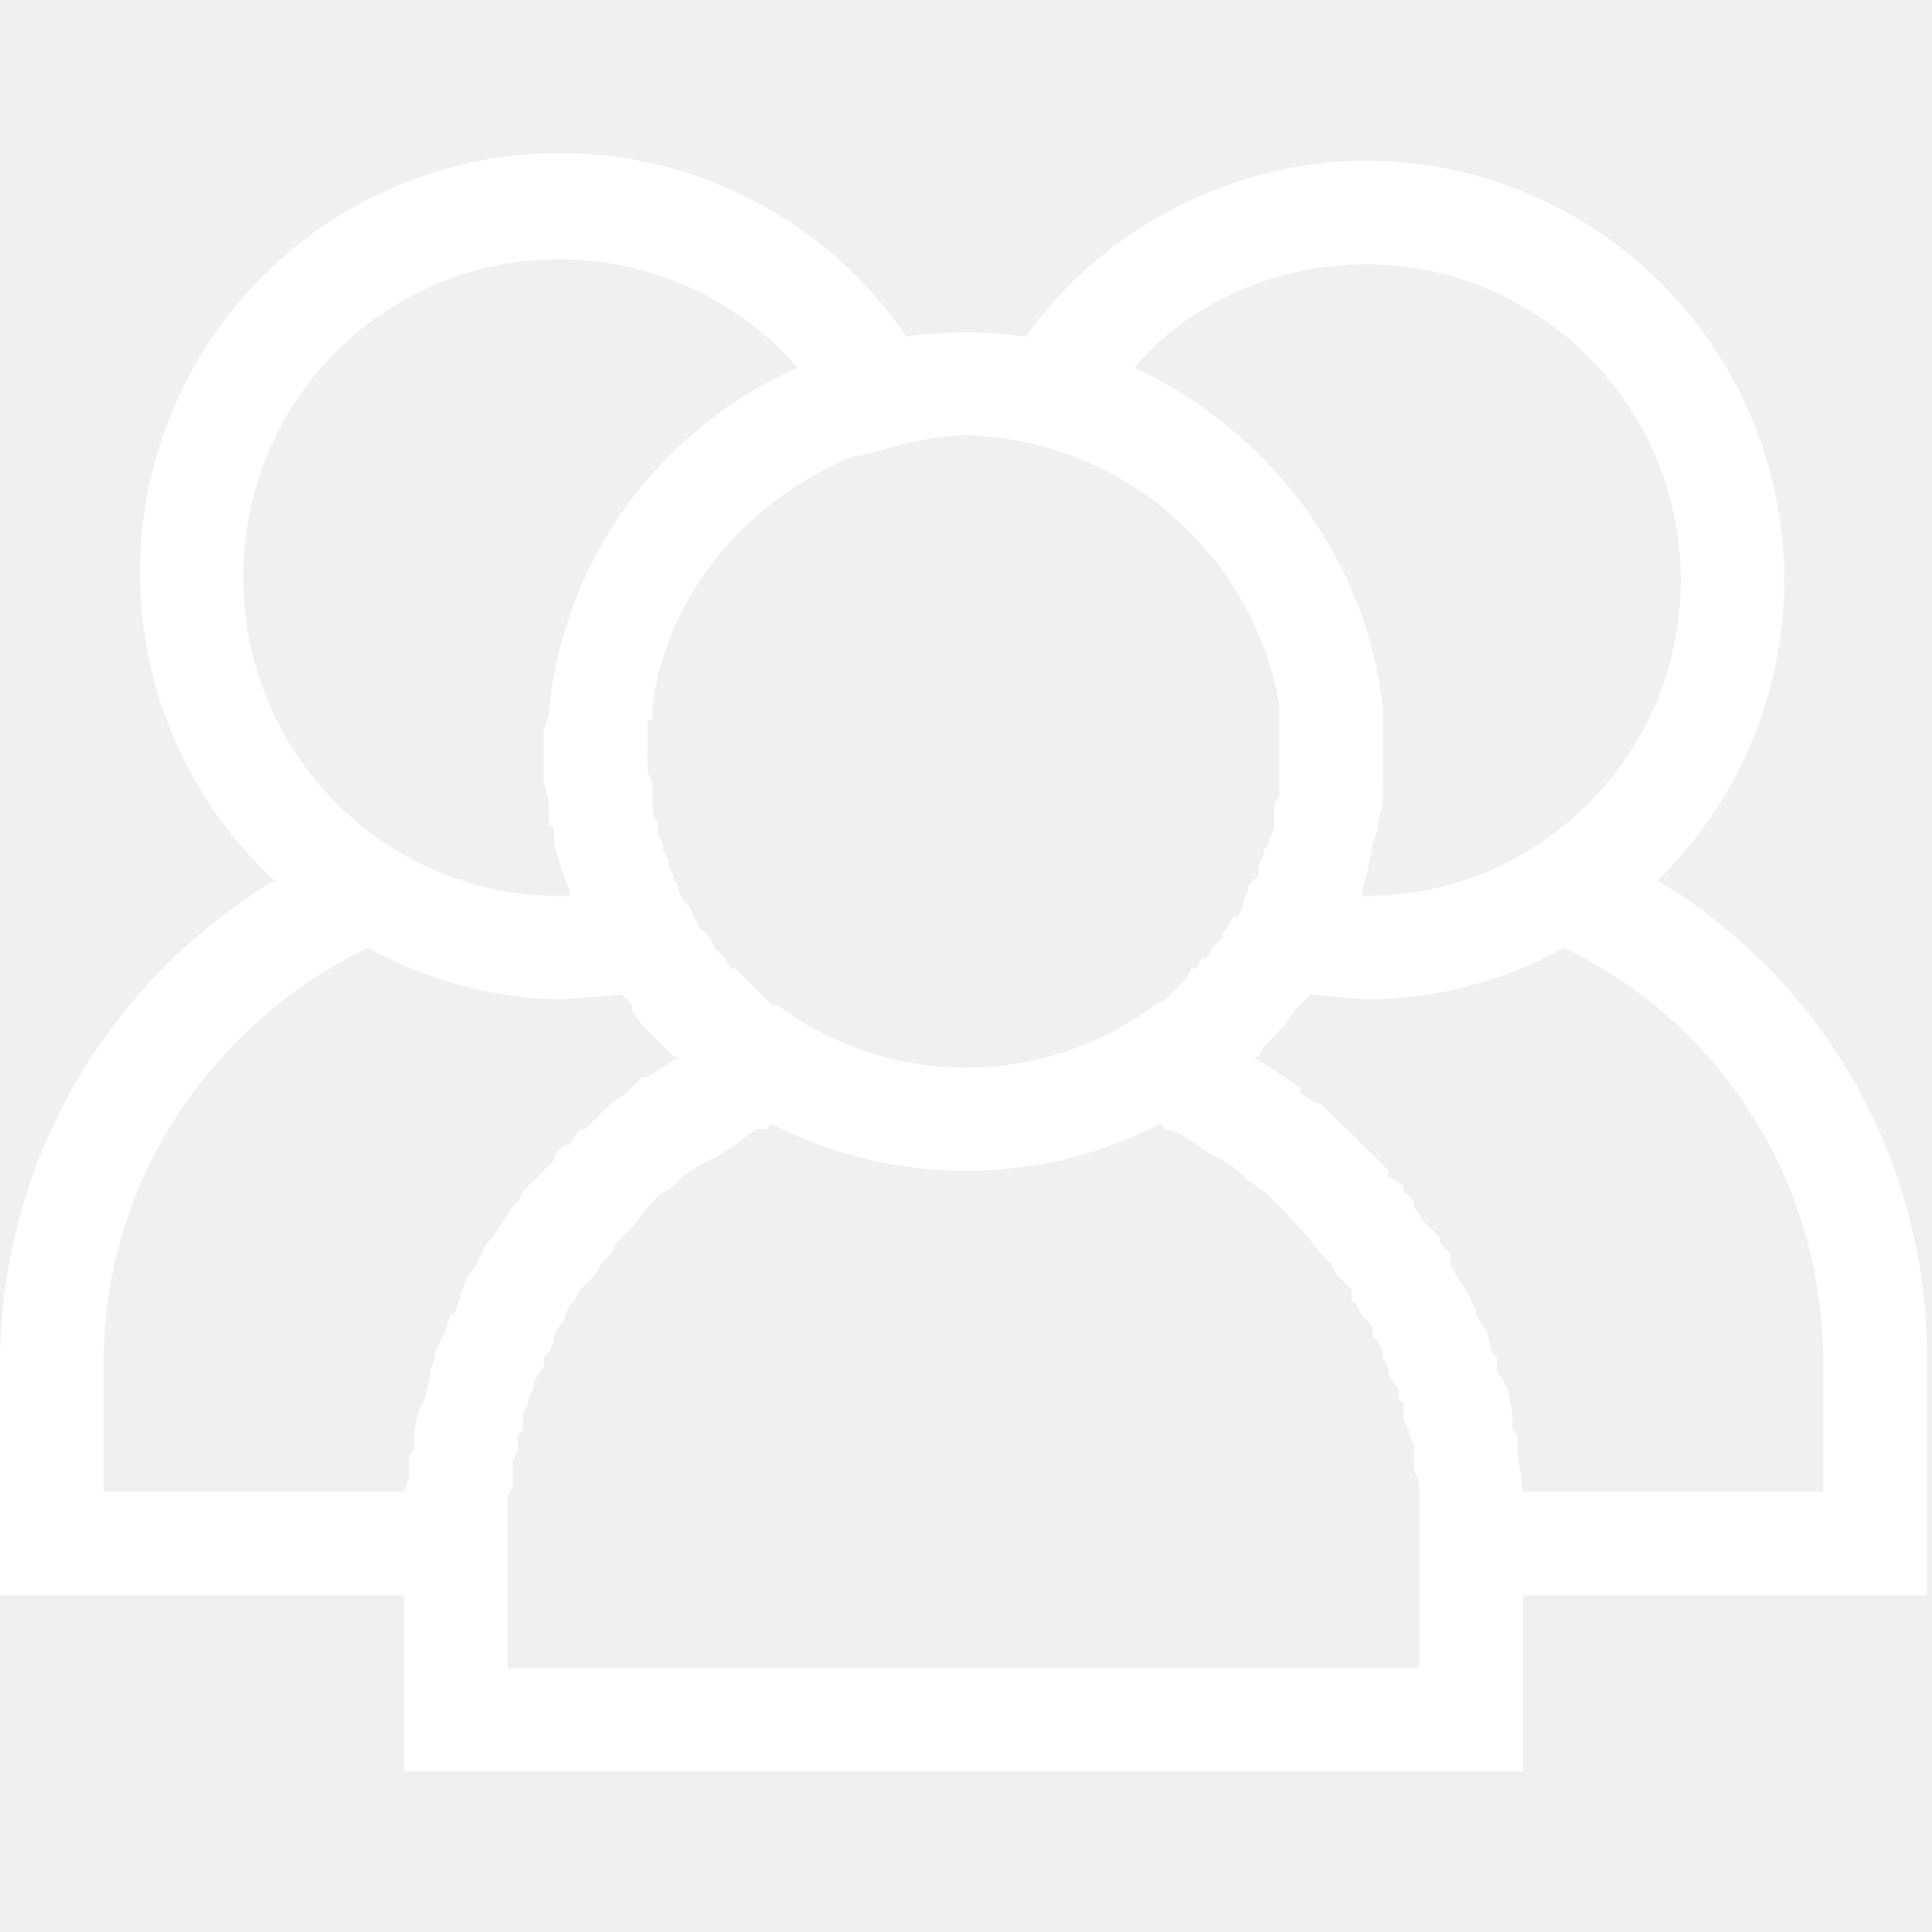
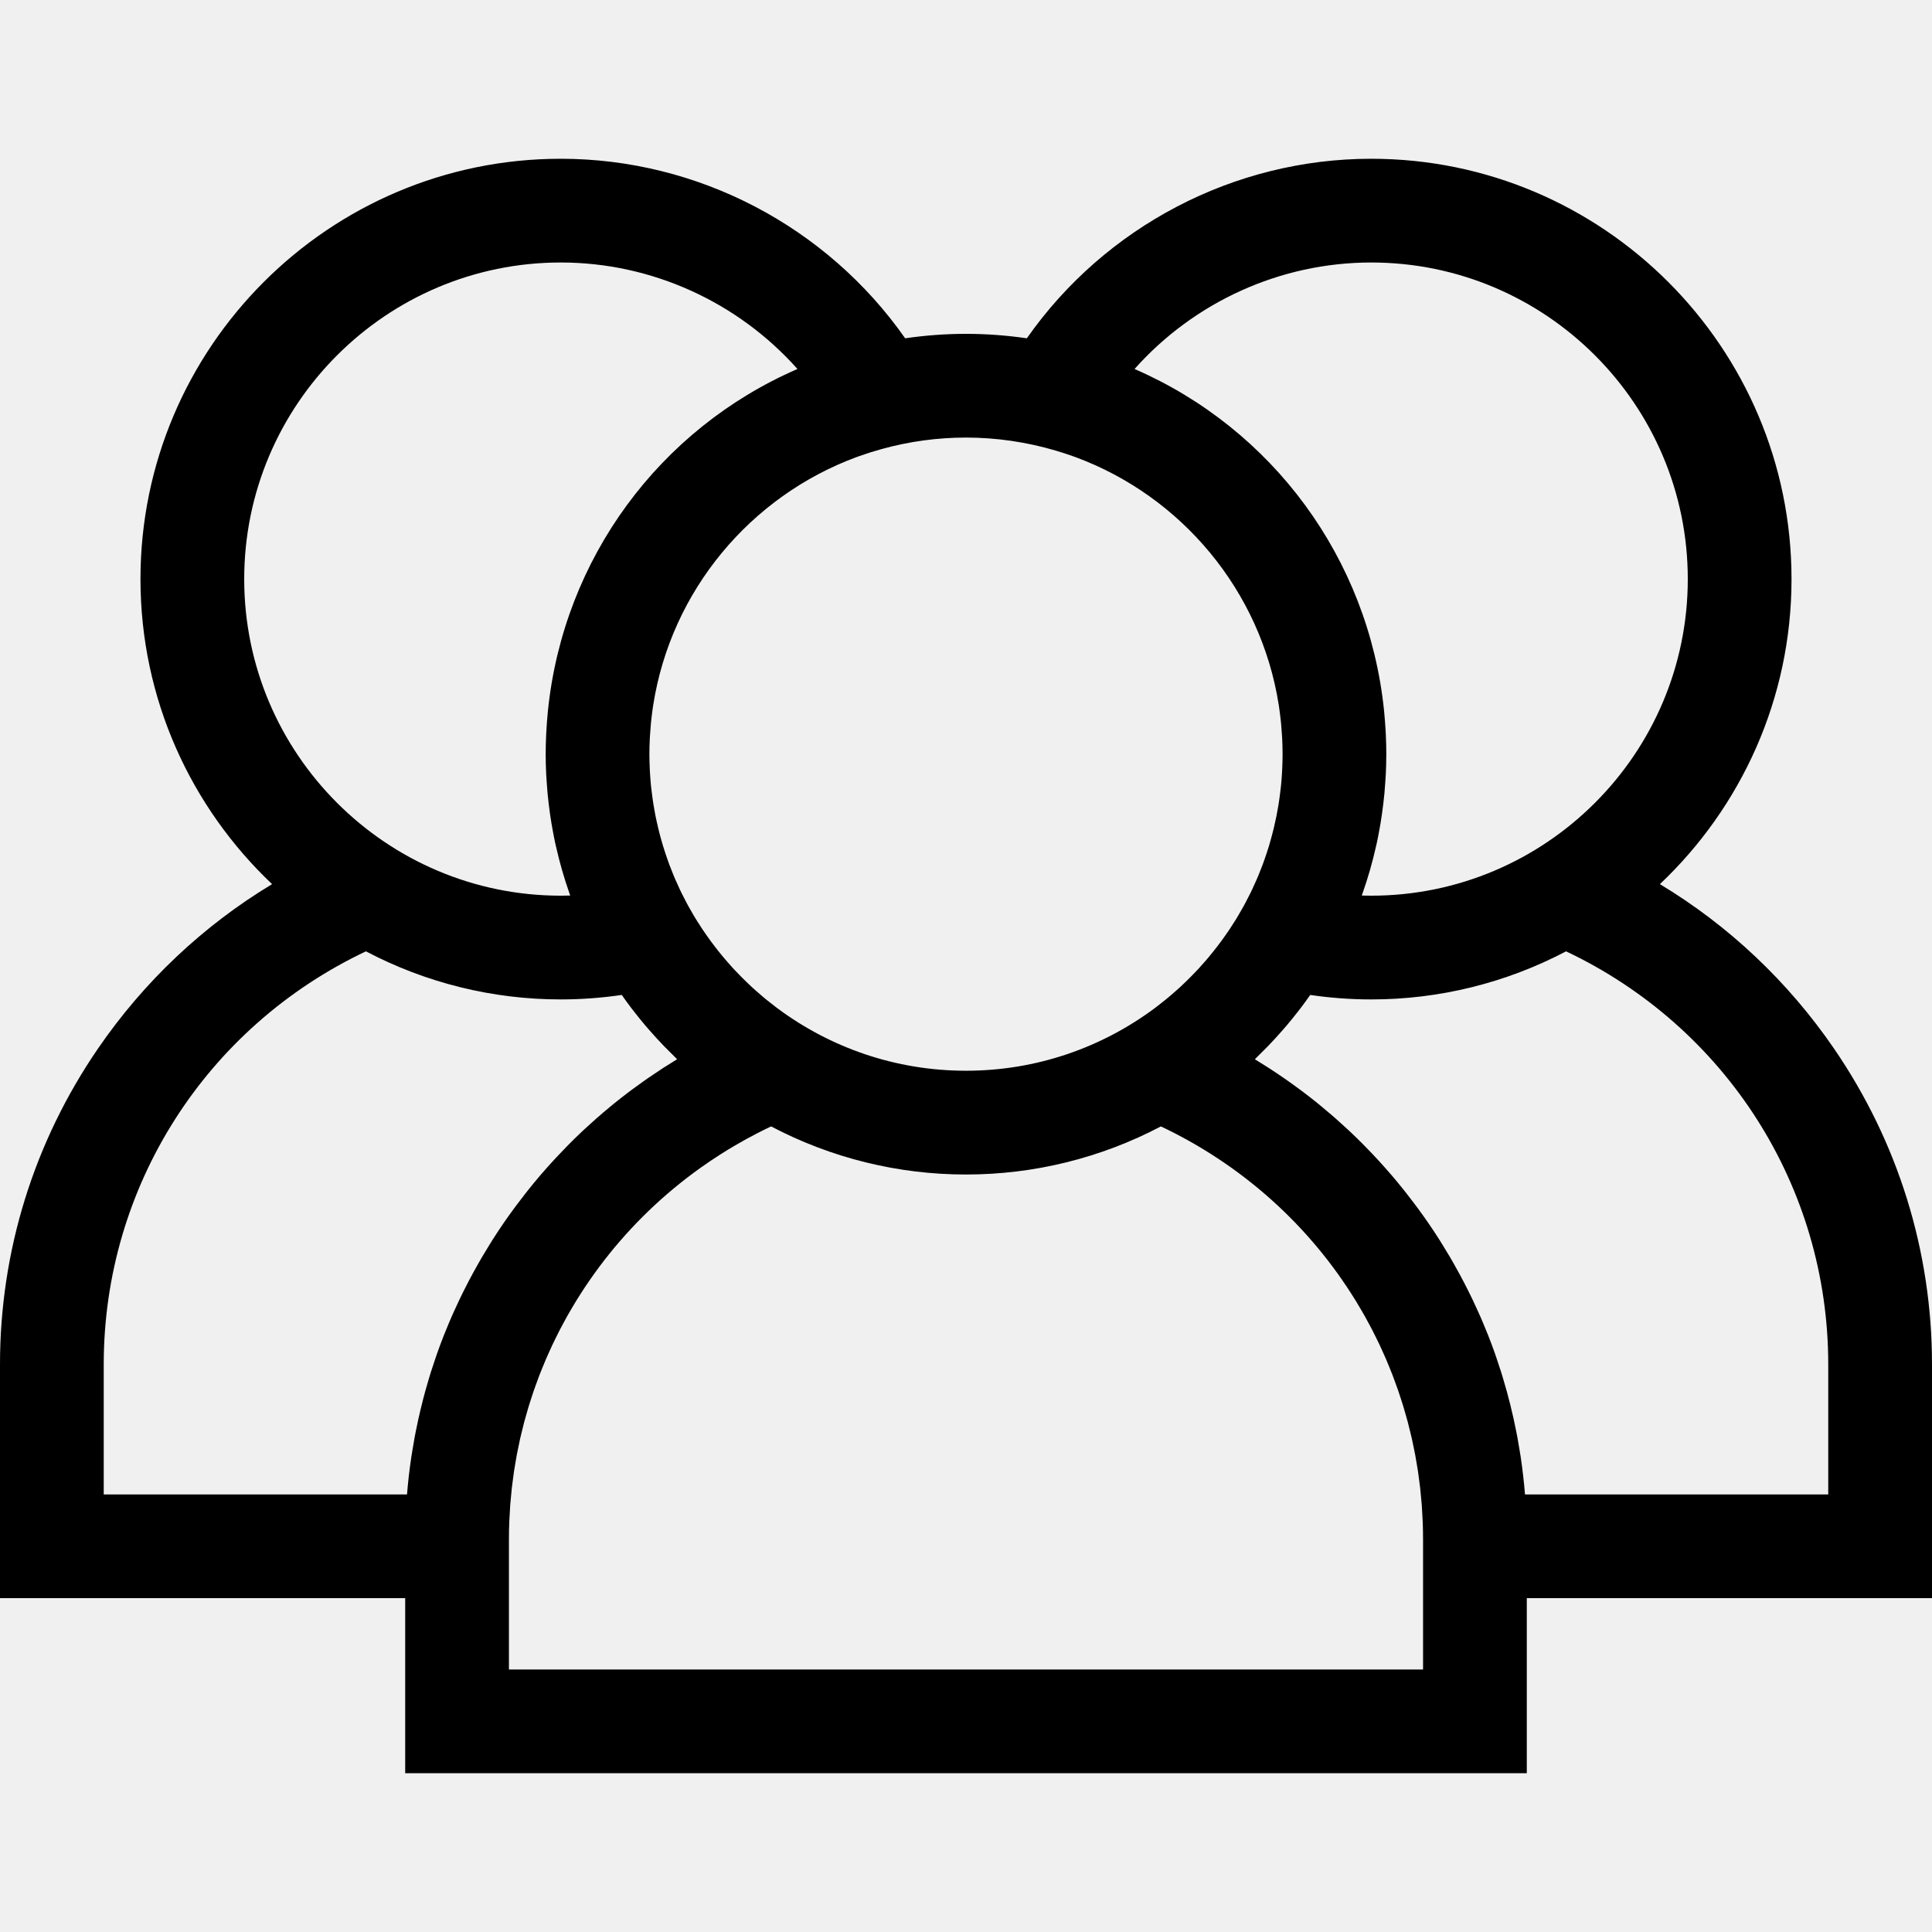
- <svg xmlns="http://www.w3.org/2000/svg" viewBox="0 0 373 373" fill="#FFFFFF">
-   <defs />
-   <path d="M372 263a107 107 0 00-52-93 81 81 0 00-56-139c-26 0-51 13-66 34a81 81 0 00-23 0A81 81 0 1053 170a109 109 0 00-53 93v45h78v34h216v-34h78v-45zM264 51a61 61 0 11-1 122v-1a80 80 0 002-9l1-3v-1a81 81 0 001-4 84 84 0 000-4v-2-3-1a83 83 0 000-3v-1a84 84 0 000-3v-1c-3-29-22-54-48-66 11-13 28-20 45-20zm-99 37h1a59 59 0 014-1 61 61 0 0116-3 61 61 0 0118 3 61 61 0 013 1c21 8 36 26 40 48v16a64 64 0 010 2l-1 1a60 60 0 010 5 61 61 0 01-1 2v1l-1 1v1l-1 2v2l-1 1a60 60 0 01-1 1v1a58 58 0 01-1 2v1a61 61 0 01-1 2h-1l-1 2-1 1v1a62 62 0 01-2 2l-1 2h-1l-1 2h-1a62 62 0 01-1 2l-1 1-1 1a60 60 0 01-2 2l-2 1a61 61 0 01-73 0h-1a60 60 0 01-1-1l-1-1a64 64 0 01-1-1l-1-1-1-1a62 62 0 01-2-2h-1l-1-2a64 64 0 01-2-2l-1-2-1-1-1-1a61 61 0 01-1-2 61 61 0 01-1-2l-1-1a62 62 0 01-1-2v-1a60 60 0 01-1-1v-1a62 62 0 01-1-2v-1a60 60 0 01-1-2v-1a59 59 0 01-1-2v-1a58 58 0 010-1l-1-2a60 60 0 010-2v-1a60 60 0 010-2v-1a61 61 0 01-1-2v-1a61 61 0 010-3v-3-3h1v-3c3-22 19-40 39-48zM47 112a61 61 0 01107-41 81 81 0 00-48 66v1a81 81 0 00-1 3v1a83 83 0 000 3v6a85 85 0 001 4 79 79 0 000 4l1 1v3a80 80 0 003 9v1h-2c-34 0-61-28-61-61zm48 127l-1 1-1 2-1 2a107 107 0 00-2 3 109 109 0 00-2 6l-1 1-1 3a106 106 0 00-2 4v1l-1 3v1a106 106 0 00-1 4 99 99 0 00-1 2 108 108 0 00-1 4v4l-1 1a107 107 0 000 4l-1 3H20v-25c0-34 20-65 51-80a81 81 0 0037 10l12-1a83 83 0 002 2v1a81 81 0 002 3l1 1a80 80 0 003 3 84 84 0 002 2h1l-3 2-3 2h-1l-2 2-1 1-3 2a105 105 0 00-3 3 111 111 0 00-2 2h-1a107 107 0 00-2 3h-1l-2 2v1l-2 2-1 1-2 2-1 1-1 2-1 1a112 112 0 00-2 3 107 107 0 00-2 3zm3 83v-25-4-1-2-1l1-2v-1-2-2l1-2v-1-2l1-1v-2-1l1-2v-1l1-2v-1l1-2 1-1v-2l1-1 1-2v-1l1-2 1-1v-1l1-2 1-1 1-2 1-1 1-1 1-1 1-2 1-1 1-1 1-2a92 92 0 011-1l1-1 1-1a85 85 0 014-5 94 94 0 011-1 87 87 0 013-2 87 87 0 011-1l1-1a102 102 0 013-2 88 88 0 014-2 85 85 0 013-2 89 89 0 014-3h2l1-1a81 81 0 0037 9 81 81 0 0038-9l1 1a99 99 0 013 1 89 89 0 013 2 84 84 0 013 2 84 84 0 012 1 82 82 0 013 2 82 82 0 012 2 94 94 0 013 2 81 81 0 012 2 88 88 0 019 10l1 1 1 1 1 2 1 1 1 1 1 1v2l1 1 1 2 1 1 1 1v2l1 1 1 2v1l1 2v1l1 2 1 1v2l1 1v3l1 2v1l1 2v5l1 2v36H98zm196-34a108 108 0 00-1-7v-1-3l-1-1v-3a112 112 0 00-1-5l-1-2-1-1v-3l-1-1a107 107 0 00-1-4l-2-3v-1l-1-2-1-2a108 108 0 00-2-3l-1-2v-2l-2-2v-1a109 109 0 00-3-3 113 113 0 00-2-3v-1l-2-2v-1l-3-2v-1a108 108 0 00-5-5 109 109 0 00-3-3 111 111 0 00-2-2l-1-1a108 108 0 00-2-2h-1a108 108 0 00-3-2v-1a108 108 0 00-6-4l-3-2h1l1-2a75 75 0 003-3l1-1a81 81 0 002-3l1-1a83 83 0 002-2l11 1a81 81 0 0038-10c31 15 50 46 50 80v25h-58z" />
+ <svg xmlns="http://www.w3.org/2000/svg" viewBox="0 0 372.483 372.483">
+   <path d="M372.482 263.045c0-21.796-6.527-42.842-18.877-60.863-8.883-12.962-20.322-23.726-33.578-31.725 15.607-14.78 25.372-35.67 25.372-58.811 0-44.684-36.354-81.038-81.037-81.038-26.496 0-51.316 13.104-66.392 34.615-3.831-.558-7.745-.859-11.729-.859s-7.897.302-11.728.859c-15.077-21.511-39.897-34.615-66.392-34.615-44.684 0-81.038 36.354-81.038 81.038 0 23.141 9.765 44.031 25.373 58.811-13.257 7.998-24.696 18.763-33.578 31.724C6.528 220.203 0 241.249 0 263.045v45.075h78.121v33.755h216.242V308.12h78.12v-45.075h-.001zM264.362 50.609c33.656 0 61.037 27.381 61.037 61.038s-27.381 61.038-61.037 61.038c-.603 0-1.206-.009-1.81-.027.046-.128.084-.259.129-.387a80.237 80.237 0 002.608-9.087c.049-.22.105-.438.152-.659.181-.836.34-1.68.495-2.526.073-.4.148-.799.215-1.2a81.406 81.406 0 00.547-3.862c.079-.672.156-1.345.219-2.022.064-.691.112-1.383.158-2.076.036-.546.081-1.09.106-1.639.055-1.177.086-2.356.09-3.536 0-.087.007-.172.007-.26 0-.047-.004-.094-.004-.141a82.586 82.586 0 00-.091-3.597c-.016-.347-.037-.693-.057-1.039a83.979 83.979 0 00-.231-3.03c-.022-.228-.04-.456-.063-.683-3.022-29.209-21.475-54.21-48.095-65.774 11.471-12.887 28.063-20.531 45.625-20.531zm-99.24 37.522c.195-.071.392-.138.587-.208a58.805 58.805 0 014.273-1.347 60.923 60.923 0 0116.257-2.216 61.173 61.173 0 0117.3 2.516 61.303 61.303 0 013.247 1.055c.189.067.378.131.566.2 20.413 7.549 35.718 25.716 39.182 47.763l.079.53c.111.747.204 1.5.287 2.255.03.278.062.555.089.834.066.689.115 1.383.159 2.079.018.298.043.595.057.894.042.889.065 1.783.068 2.682 0 .078.005.154.005.232l-.002.109c-.002.87-.028 1.734-.066 2.595-.012.271-.024.542-.04.812-.047.832-.109 1.66-.189 2.482-.031.318-.073.635-.109.952a63.987 63.987 0 01-.203 1.591c-.058.411-.116.823-.182 1.232a60.171 60.171 0 01-.907 4.486 61.492 61.492 0 01-.637 2.42c-.091.319-.176.64-.272.956-.139.46-.289.916-.438 1.372-.12.365-.243.728-.37 1.09-.144.411-.286.823-.438 1.231-.259.693-.531 1.38-.814 2.061-.126.304-.26.605-.391.908a59.694 59.694 0 01-.765 1.689l-.093.198c-.095.198-.189.397-.286.595a58.174 58.174 0 01-.92 1.793c-.123.23-.242.463-.368.692a61.358 61.358 0 01-1.098 1.909c-.146.244-.29.489-.439.73-.4.649-.811 1.291-1.234 1.923-.263.393-.538.778-.81 1.165-.231.328-.461.657-.698.98a62.132 62.132 0 01-1.592 2.074c-.336.42-.675.838-1.021 1.249-.215.255-.436.505-.655.756-.36.413-.719.827-1.089 1.23-.22.239-.448.469-.672.705a62.432 62.432 0 01-1.846 1.865c-.373.361-.744.723-1.126 1.074-.264.243-.535.479-.804.718a60.414 60.414 0 01-2.017 1.718c-.543.442-1.093.875-1.652 1.299-.152.115-.302.232-.455.346-10.16 7.553-22.736 12.03-36.34 12.03-13.605 0-26.183-4.478-36.343-12.033-.15-.112-.297-.227-.446-.34a59.826 59.826 0 01-1.659-1.305c-.229-.187-.458-.374-.684-.564a63.729 63.729 0 01-1.333-1.155c-.267-.238-.537-.472-.8-.714-.383-.352-.755-.715-1.129-1.076a61.645 61.645 0 01-1.852-1.871c-.221-.233-.447-.46-.664-.696-.371-.404-.73-.819-1.09-1.232-.219-.251-.439-.5-.654-.755a63.823 63.823 0 01-1.676-2.081c-.317-.41-.63-.823-.937-1.241-.237-.324-.468-.654-.699-.983-.272-.386-.546-.77-.808-1.162a60.8 60.8 0 01-1.239-1.93c-.147-.239-.289-.48-.433-.721a60.982 60.982 0 01-1.089-1.892c-.129-.235-.251-.474-.378-.71a62.075 62.075 0 01-.922-1.798c-.106-.215-.209-.432-.312-.648l-.046-.099a60.047 60.047 0 01-.801-1.769c-.123-.283-.248-.565-.366-.849a61.796 61.796 0 01-.832-2.106c-.143-.382-.275-.768-.41-1.153a59.594 59.594 0 01-.404-1.192c-.141-.432-.283-.864-.415-1.298a59.234 59.234 0 01-.558-1.959c-.123-.461-.234-.926-.347-1.39a58.13 58.13 0 01-.254-1.097c-.1-.45-.201-.899-.291-1.351a59.653 59.653 0 01-.38-2.124c-.062-.384-.116-.769-.171-1.153a60.374 60.374 0 01-.219-1.715c-.032-.283-.069-.566-.098-.849a60.987 60.987 0 01-.194-2.544c-.014-.245-.025-.49-.036-.735a60.986 60.986 0 01-.07-2.745c0-.986.028-1.965.075-2.94.013-.265.035-.528.05-.792.044-.732.097-1.462.167-2.188.024-.253.053-.505.08-.757.086-.786.183-1.568.299-2.345.022-.151.044-.303.068-.454 3.453-22.06 18.761-40.239 39.182-47.793zM47.083 111.647c0-33.656 27.381-61.038 61.038-61.038 17.563 0 34.154 7.645 45.625 20.529-26.629 11.568-45.086 36.581-48.099 65.802-.021.198-.036.397-.055.596a81.183 81.183 0 00-.239 3.137c-.018.32-.038.639-.053.96a82.727 82.727 0 00-.096 3.77c0 1.276.037 2.549.097 3.821.024.512.066 1.019.099 1.528.049.732.099 1.464.167 2.194.06.649.134 1.294.21 1.939a78.833 78.833 0 00.547 3.878c.073.433.153.865.232 1.297.15.816.303 1.63.477 2.437.058.266.124.53.184.795a80.085 80.085 0 002.526 8.81c.064.185.12.372.185.556-.603.018-1.207.027-1.809.027-33.655-.001-61.036-27.382-61.036-61.038zm47.805 127.501c-.22.347-.43.7-.646 1.049-.457.738-.91 1.478-1.348 2.225-.245.417-.481.837-.719 1.257a106.539 106.539 0 00-1.865 3.416c-.364.697-.719 1.398-1.067 2.101-.219.442-.437.883-.649 1.327-.354.741-.695 1.488-1.032 2.236-.183.407-.371.811-.548 1.22-.39.896-.762 1.799-1.127 2.705-.107.265-.221.527-.325.792a106.116 106.116 0 00-1.326 3.553c-.096.273-.182.549-.277.822-.316.918-.624 1.839-.915 2.764-.133.425-.256.852-.384 1.278-.235.784-.466 1.569-.683 2.359-.129.47-.252.941-.375 1.413a98.632 98.632 0 00-.568 2.281 107.844 107.844 0 00-.822 3.776c-.093.467-.189.934-.276 1.403-.157.846-.298 1.696-.435 2.547-.064.4-.135.798-.195 1.198a107.15 107.15 0 00-.497 3.762l-.004.045c-.129 1.145-.24 2.292-.333 3.443H20v-25.075c0-34.258 19.694-65.013 50.548-79.631a80.517 80.517 0 0037.572 9.271c3.92 0 7.852-.29 11.754-.864a82.73 82.73 0 001.866 2.567c.216.283.44.559.66.839a80.733             80.733 0 001.935 2.39c.271.321.549.635.825.952a80.407 80.407 0 002.92 3.181 84.246 84.246 0 001.793 1.794c.228.221.443.455.673.674-.869.525-1.73 1.063-2.583 1.612-.139.089-.275.183-.413.273-.853.554-1.697 1.12-2.533 1.697-.289.2-.577.402-.865.604-.745.525-1.482 1.059-2.213 1.602-.231.172-.465.34-.694.514-.93.703-1.849 1.419-2.756 2.151-.198.16-.392.325-.59.487a105.209 105.209 0 00-2.961 2.515 110.57 110.57 0 00-2.096 1.896c-.18.167-.364.331-.543.5a106.62 106.62 0 00-2.506 2.438c-.214.215-.423.434-.635.65-.63.643-1.253 1.293-1.868 1.952-.244.262-.488.524-.73.789-.692.756-1.374 1.522-2.045 2.299-.105.122-.214.24-.319.363-.765.893-1.513 1.803-2.251 2.722-.206.256-.407.516-.61.775-.555.705-1.102 1.417-1.64 2.136-.208.278-.417.554-.622.834a111.81 111.81 0 00-2.074 2.913 107.357 107.357 0 00-2.111 3.208zm3.233 82.728V296.801c0-1.11.021-2.216.062-3.319.013-.363.042-.723.06-1.085.036-.736.07-1.473.124-2.206.033-.445.083-.886.123-1.33.058-.646.11-1.293.182-1.935.053-.47.122-.937.182-1.406.078-.611.151-1.223.241-1.831.073-.484.161-.964.241-1.446.098-.586.189-1.174.299-1.757.093-.493.201-.981.302-1.472.116-.566.227-1.134.354-1.696.112-.496.24-.987.36-1.481.135-.55.264-1.103.409-1.65.132-.497.278-.989.418-1.482.152-.537.3-1.075.462-1.608.151-.496.317-.988.476-1.481.17-.523.335-1.047.514-1.566.17-.491.353-.978.531-1.465.188-.514.372-1.03.569-1.54.188-.485.388-.964.583-1.446.205-.503.407-1.009.621-1.508.207-.481.425-.957.64-1.433.221-.491.44-.984.67-1.47.225-.475.461-.944.694-1.415.238-.48.473-.961.719-1.436.243-.468.496-.93.747-1.393.254-.469.505-.938.767-1.402.26-.46.53-.913.797-1.368.27-.458.538-.917.817-1.371.277-.451.563-.895.848-1.341.286-.447.57-.894.864-1.336s.596-.878.898-1.314c.301-.435.601-.87.909-1.3.31-.432.629-.858.948-1.285.316-.423.631-.846.954-1.263.326-.421.66-.836.994-1.252.331-.412.663-.823 1.001-1.229a92.08 92.08 0 011.037-1.213c.347-.401.695-.802 1.05-1.198.355-.396.718-.786 1.08-1.176.362-.389.724-.776 1.093-1.158.37-.384.747-.762 1.125-1.139.377-.377.756-.752 1.14-1.123.383-.369.772-.733 1.163-1.096a94.02 94.02 0 011.185-1.085c.398-.356.8-.707 1.205-1.056.406-.351.815-.7 1.228-1.044a87.18 87.18 0 011.244-1.014c.421-.338.845-.673 1.273-1.004a102.037 102.037 0 012.598-1.931 87.936 87.936 0 014.022-2.714 85.066 85.066 0 012.787-1.701 89.436 89.436 0 014.357-2.391c.476-.245.954-.486 1.436-.723.379-.186.762-.366 1.145-.547a80.516 80.516 0 0037.572 9.27 80.513 80.513 0 0037.572-9.27c.38.18.76.359 1.136.543a98.535 98.535 0 012.933 1.507 89.056 89.056 0 012.858 1.605 84.334 84.334 0 012.786 1.701 83.62 83.62 0 012.711 1.794 82.258 82.258 0 012.632 1.884 82.487 82.487 0 012.554 1.972c.42.337.838.676 1.252 1.02.411.342.817.689 1.221 1.038a81.497 81.497 0 012.388 2.139c.394.366.787.734 1.174 1.107.381.367.756.739 1.129 1.112.38.38.76.761 1.133 1.147.366.38.727.764 1.086 1.15.366.393.731.787 1.089 1.186.352.392.697.789 1.041 1.187.351.405.702.811 1.045 1.223.337.403.666.812.995 1.221.336.418.672.835 1 1.259.322.415.635.836.949 1.257.32.428.64.857.952 1.291.307.427.606.861.905 1.294.303.438.607.876.902 1.32.292.439.574.883.858 1.327.287.449.575.897.854 1.351.276.449.542.905.81 1.359.27.458.542.915.803 1.378.261.462.511.93.764 1.396.252.465.506.929.749 1.398.246.474.48.955.718 1.434.233.471.47.941.695 1.417.23.486.448.977.668 1.467.216.479.435.955.642 1.438.213.495.412.996.616 1.496.198.486.4.97.589 1.46.196.507.379 1.02.566 1.532.179.489.362.976.532 1.469.18.521.346 1.048.516 1.573.159.491.324.98.474 1.475.163.533.31 1.072.463 1.609.14.493.286.984.418 1.481.145.547.274 1.099.409 1.65.121.493.248.985.36 1.481.127.562.237 1.129.354 1.694.101.491.209.98.302 1.474.109.578.199 1.161.297 1.743.081.487.171.971.244 1.461.09.603.162 1.211.24 1.817.061.473.131.943.184 1.418.072.642.124 1.289.182 1.935.04.444.09.885.123 1.33.055.733.088 1.471.124 2.208.018.361.047.721.06 1.083.041 1.103.062 2.209.062 3.319v25.076H98.121zm195.894-33.756a108.426 108.426 0 00-.836-7.263c-.057-.381-.125-.759-.186-1.139-.139-.871-.284-1.74-.445-2.606-.085-.456-.178-.91-.269-1.365-.157-.791-.321-1.58-.496-2.366a112.45 112.45 0 00-1.273-5.121c-.219-.798-.453-1.592-.691-2.385-.126-.418-.246-.837-.377-1.254-.295-.939-.607-1.873-.928-2.805-.09-.26-.172-.523-.264-.783a106.772 106.772 0 00-1.33-3.564c-.1-.253-.209-.503-.311-.756-.369-.917-.747-1.832-1.142-2.74-.175-.403-.36-.801-.54-1.202-.34-.756-.684-1.509-1.042-2.257-.209-.438-.425-.873-.64-1.308a108.105 108.105 0 00-1.774-3.435c-.38-.703-.77-1.401-1.166-2.097-.238-.418-.473-.836-.716-1.251-.44-.751-.895-1.494-1.355-2.236-.214-.346-.422-.695-.64-1.038a108.775 108.775 0 00-2.113-3.209 112.589 112.589 0 00-2.075-2.914c-.204-.278-.412-.553-.618-.829-.541-.723-1.09-1.437-1.647-2.145-.201-.255-.4-.513-.604-.766-.739-.922-1.49-1.834-2.257-2.729-.1-.116-.203-.229-.303-.345a108.121 108.121 0 00-4.663-5.062c-.209-.213-.414-.428-.625-.639a109.229 109.229 0 00-2.513-2.444c-.175-.165-.355-.325-.531-.489a111.41 111.41 0 00-2.107-1.906c-.27-.238-.542-.474-.814-.71a108.283 108.283 0 00-2.146-1.804c-.197-.161-.39-.326-.588-.486a107.65 107.65 0 00-2.754-2.15c-.232-.175-.468-.345-.701-.518a108.153 108.153 0 00-5.584-3.884c-.148-.096-.293-.196-.441-.291-.852-.547-1.71-1.084-2.578-1.608.224-.213.434-.44.655-.656.62-.6 1.229-1.21 1.829-1.83a75.455 75.455 0 002.919-3.182c.268-.307.537-.612.8-.924a80.581 80.581 0 001.964-2.426c.21-.268.425-.532.631-.803a83.427 83.427 0 001.875-2.577c3.902.573 7.834.863 11.754.863a80.502 80.502 0 0037.572-9.271c30.855 14.618 50.548 45.373 50.548 79.631v25.074h-58.464z" />
</svg>
